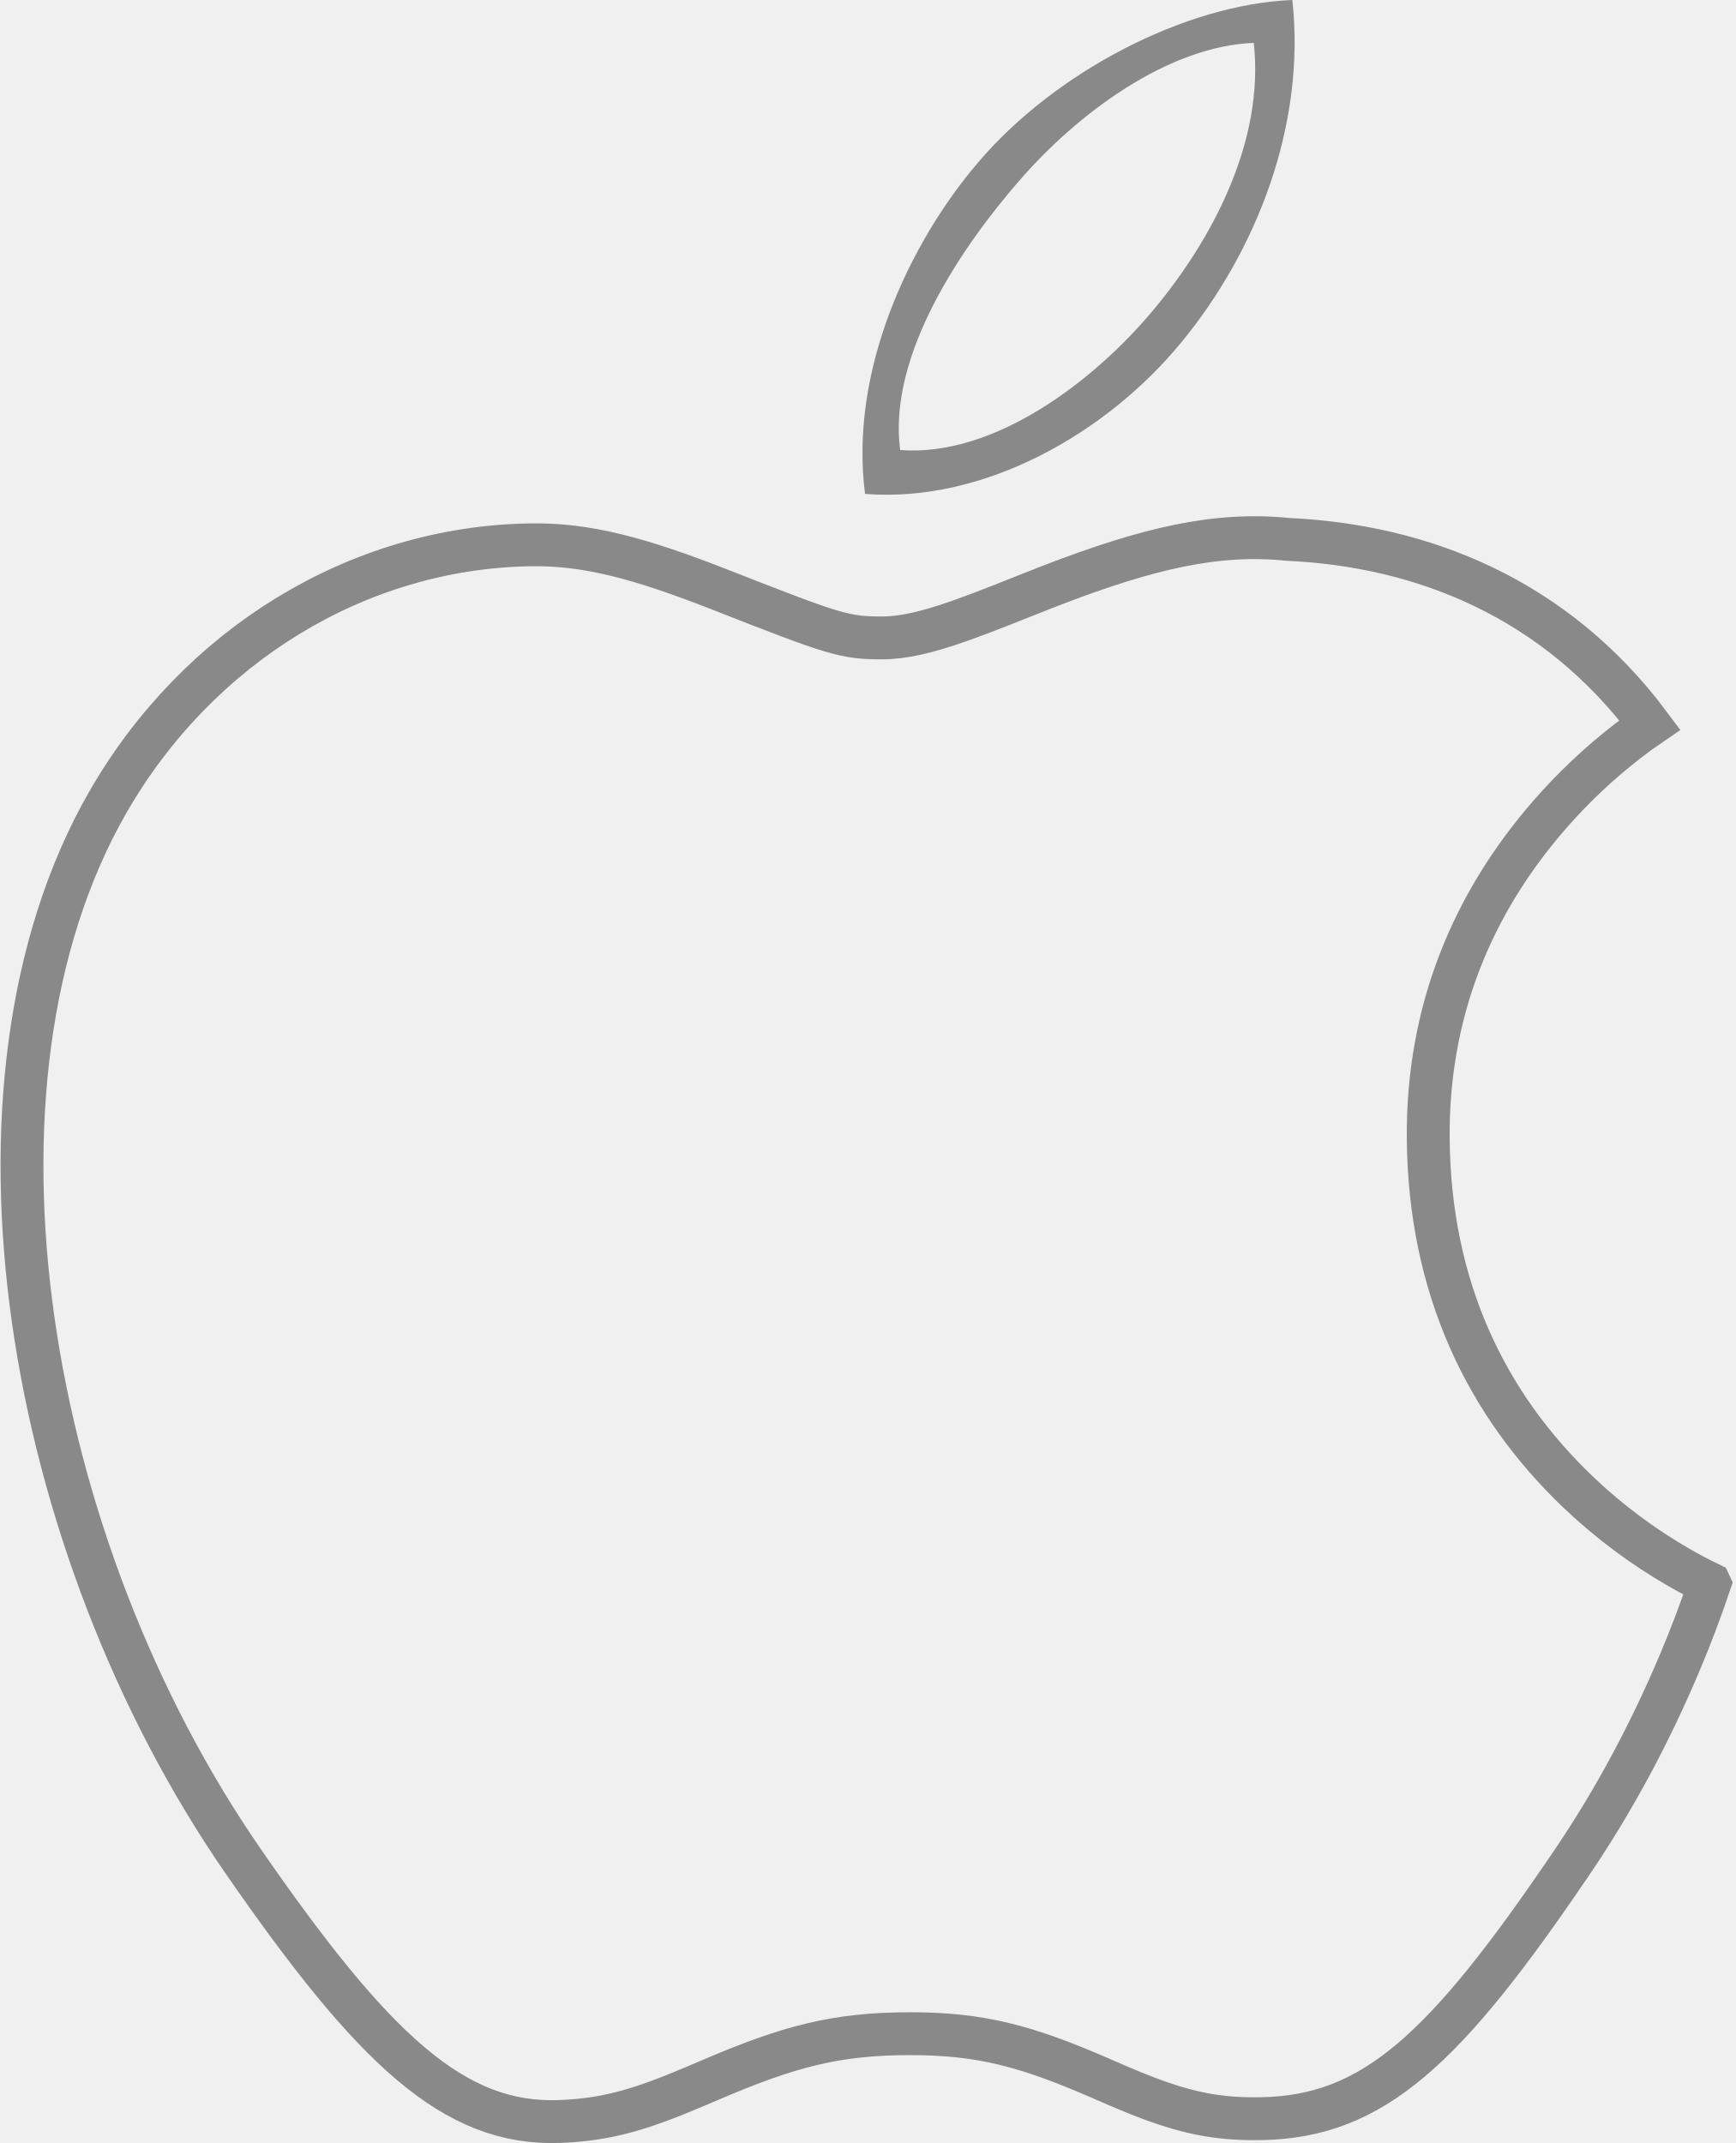
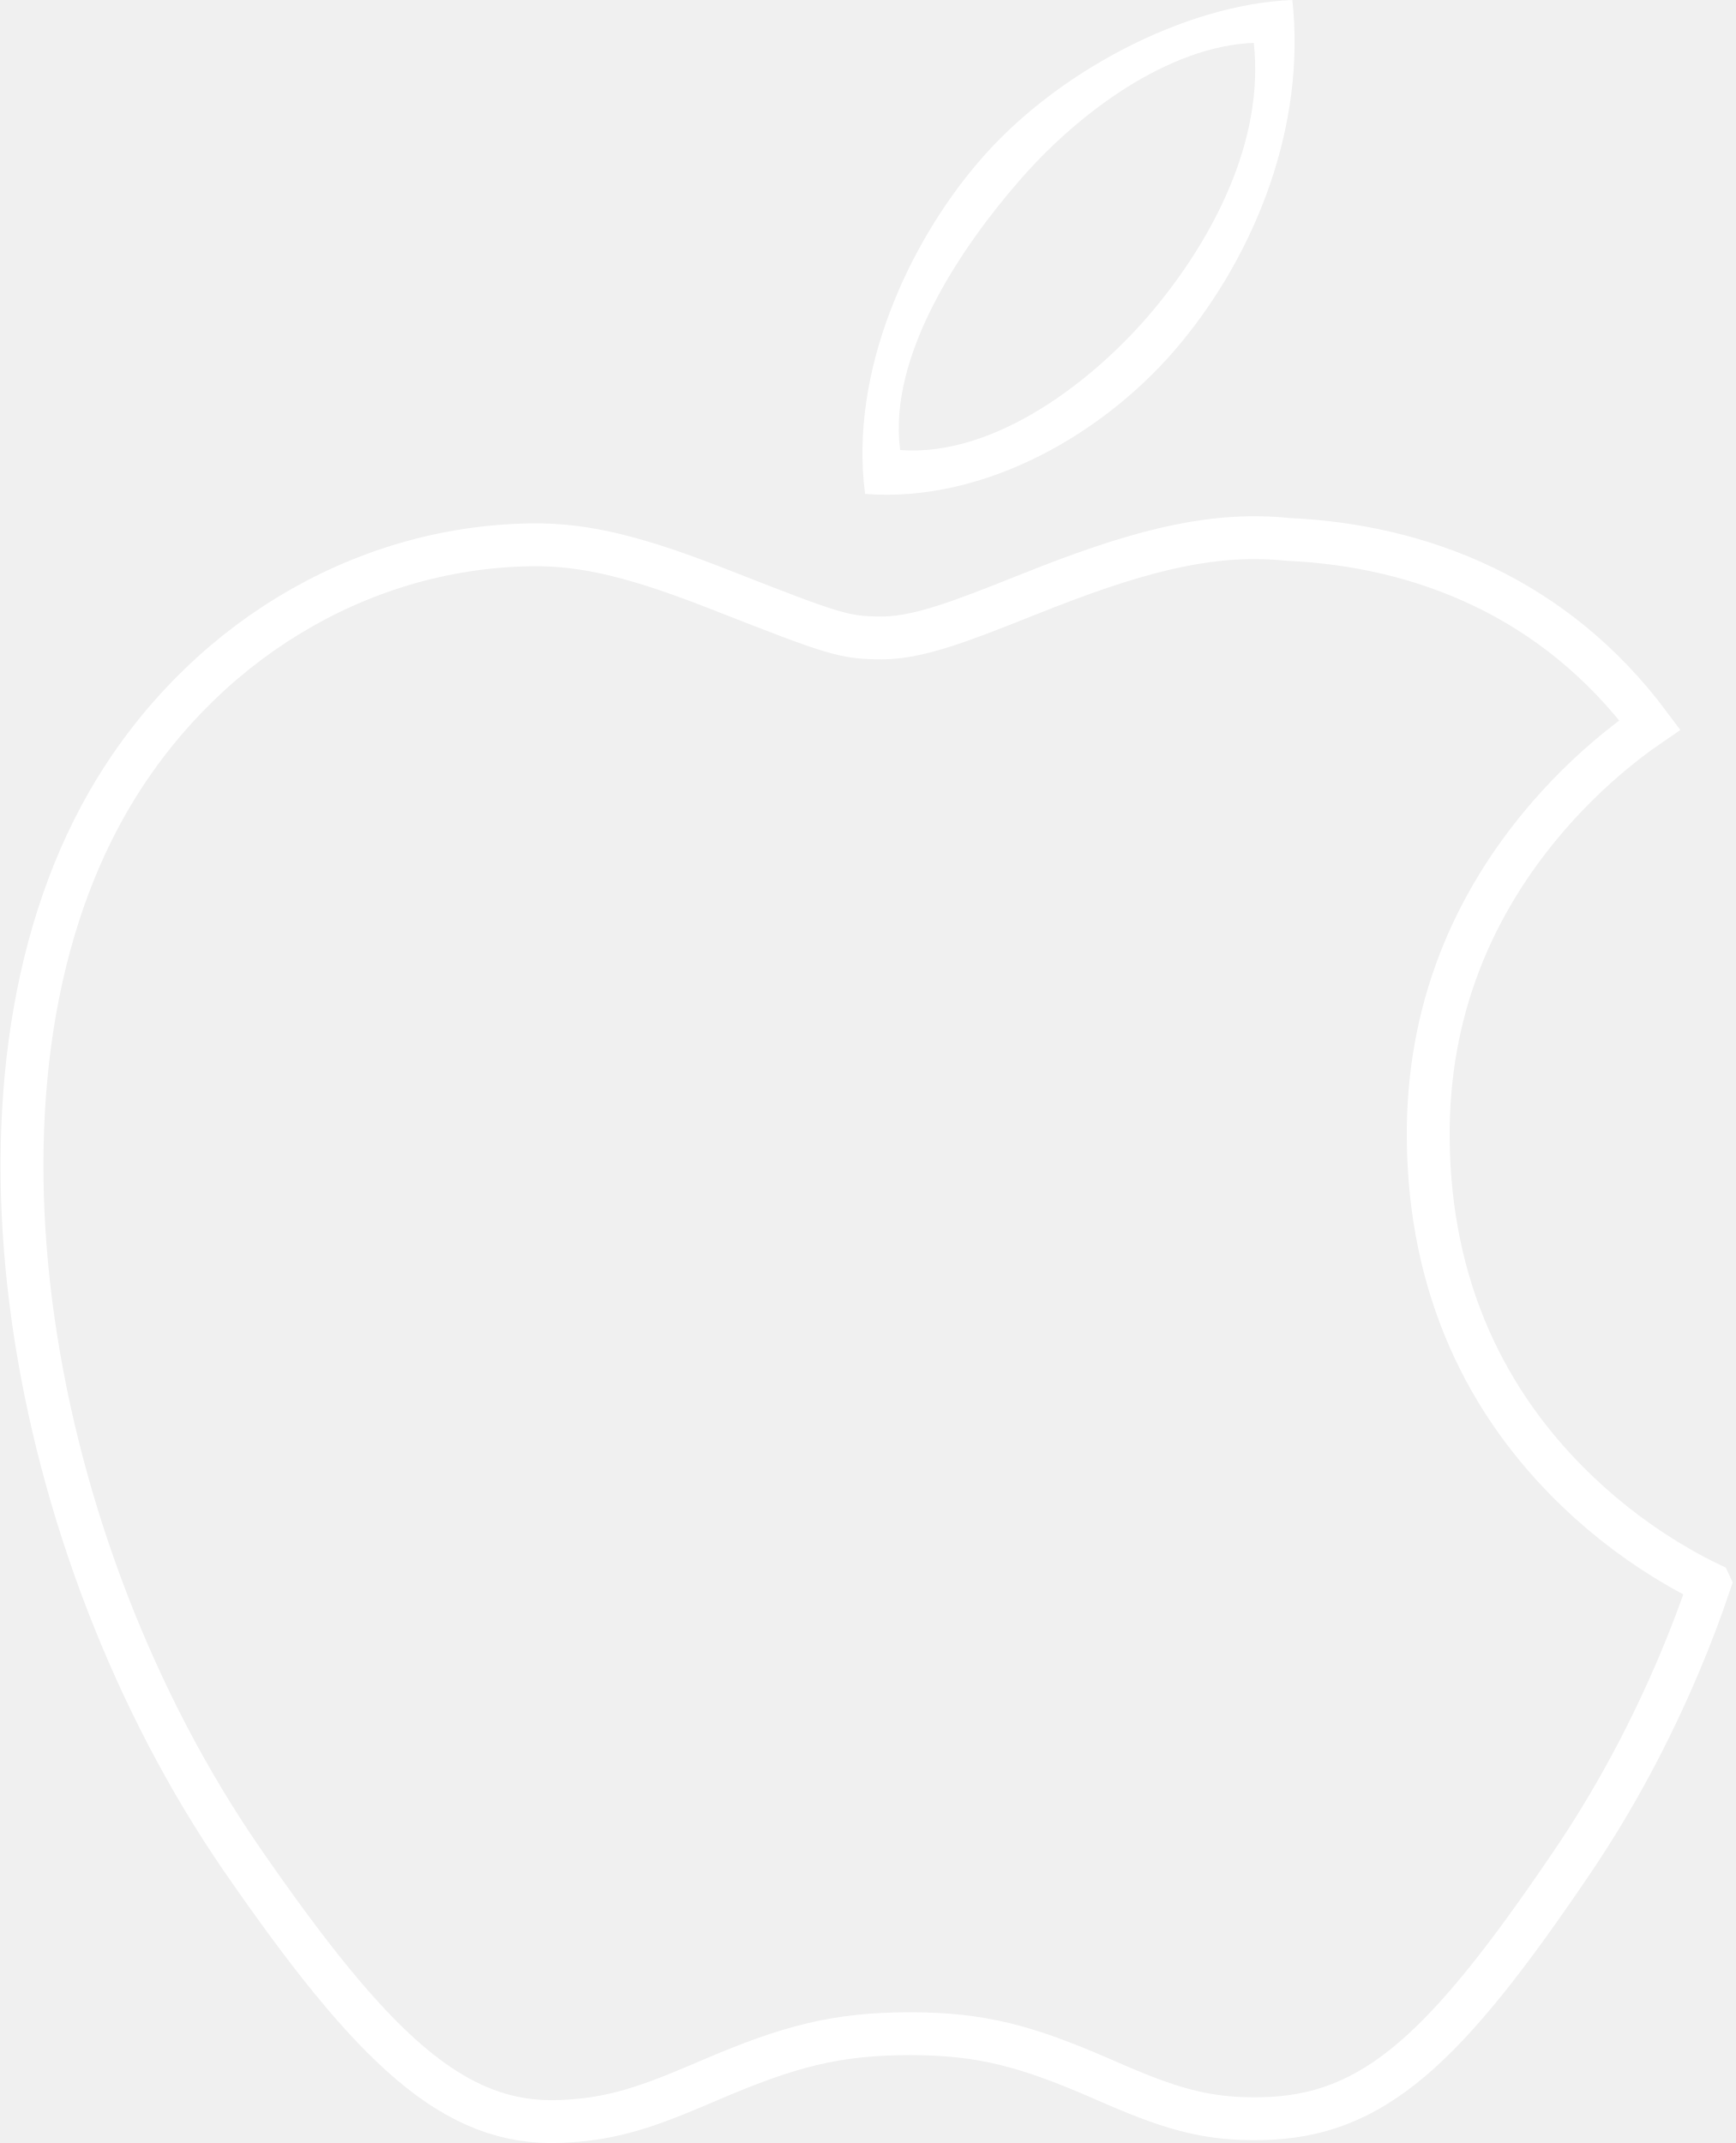
<svg xmlns="http://www.w3.org/2000/svg" width="81" height="100" viewBox="0 0 81 100">
  <g fill="none" fill-rule="evenodd">
-     <path stroke="#898989" stroke-width="2" d="M79.77 73.9a21.446 21.446 0 0 1-1.398-.737 24.61 24.61 0 0 1-4.742-3.542c-4.313-4.116-6.93-9.57-6.99-16.487-.053-5.956 2.07-10.978 5.632-15.082a25.654 25.654 0 0 1 3.705-3.496c.35-.27.683-.512 1.002-.73-4.432-5.943-10.65-8.37-16.88-8.656-3.32-.34-6.534.4-11.162 2.193l-1.1.434-.538.213-.528.21a56.77 56.77 0 0 1-2.016.76c-1.494.525-2.616.787-3.597.787-1.76 0-2.216-.154-7.536-2.242-3.805-1.493-6.27-2.145-8.87-2.102-8.048.125-15.52 4.693-19.733 12.032-7.56 13.212-3.783 34.72 6.272 49.317 6.117 8.863 9.886 12.42 14.842 12.224 2.155-.086 3.712-.534 6.31-1.64l.757-.322c3.604-1.54 5.806-2.135 9.268-2.135 3.31 0 5.427.58 8.855 2.067l.778.338c2.72 1.172 4.367 1.607 6.758 1.56 5.23-.092 8.574-3.238 14.42-11.86 2.065-3.027 3.755-6.234 5.106-9.442a52.35 52.35 0 0 0 1.386-3.66z" />
-     <path fill="#898989" d="M55.118 15.978c-3.468 4.223-9.172 7.505-14.755 7.07-.747-5.74 2.068-11.72 5.28-15.473C49.22 3.362 55.3.198 60.3 0c.64 5.87-1.698 11.748-5.182 15.978zM58.5 2c-3.952.154-8.172 3.215-11 6.5-2.538 2.927-6.09 8.025-5.5 12.5 4.413.34 9.08-3.25 11.82-6.542C56.574 11.16 59.005 6.578 58.5 2z" />
+     <path stroke="#ffffff" stroke-width="2" d="M79.77 73.9a21.446 21.446 0 0 1-1.398-.737 24.61 24.61 0 0 1-4.742-3.542c-4.313-4.116-6.93-9.57-6.99-16.487-.053-5.956 2.07-10.978 5.632-15.082a25.654 25.654 0 0 1 3.705-3.496c.35-.27.683-.512 1.002-.73-4.432-5.943-10.65-8.37-16.88-8.656-3.32-.34-6.534.4-11.162 2.193l-1.1.434-.538.213-.528.21a56.77 56.77 0 0 1-2.016.76c-1.494.525-2.616.787-3.597.787-1.76 0-2.216-.154-7.536-2.242-3.805-1.493-6.27-2.145-8.87-2.102-8.048.125-15.52 4.693-19.733 12.032-7.56 13.212-3.783 34.72 6.272 49.317 6.117 8.863 9.886 12.42 14.842 12.224 2.155-.086 3.712-.534 6.31-1.64l.757-.322c3.604-1.54 5.806-2.135 9.268-2.135 3.31 0 5.427.58 8.855 2.067l.778.338c2.72 1.172 4.367 1.607 6.758 1.56 5.23-.092 8.574-3.238 14.42-11.86 2.065-3.027 3.755-6.234 5.106-9.442a52.35 52.35 0 0 0 1.386-3.66z" />
+     <path fill="#ffffff" d="M55.118 15.978c-3.468 4.223-9.172 7.505-14.755 7.07-.747-5.74 2.068-11.72 5.28-15.473C49.22 3.362 55.3.198 60.3 0c.64 5.87-1.698 11.748-5.182 15.978zM58.5 2c-3.952.154-8.172 3.215-11 6.5-2.538 2.927-6.09 8.025-5.5 12.5 4.413.34 9.08-3.25 11.82-6.542C56.574 11.16 59.005 6.578 58.5 2z" />
  </g>
</svg>
